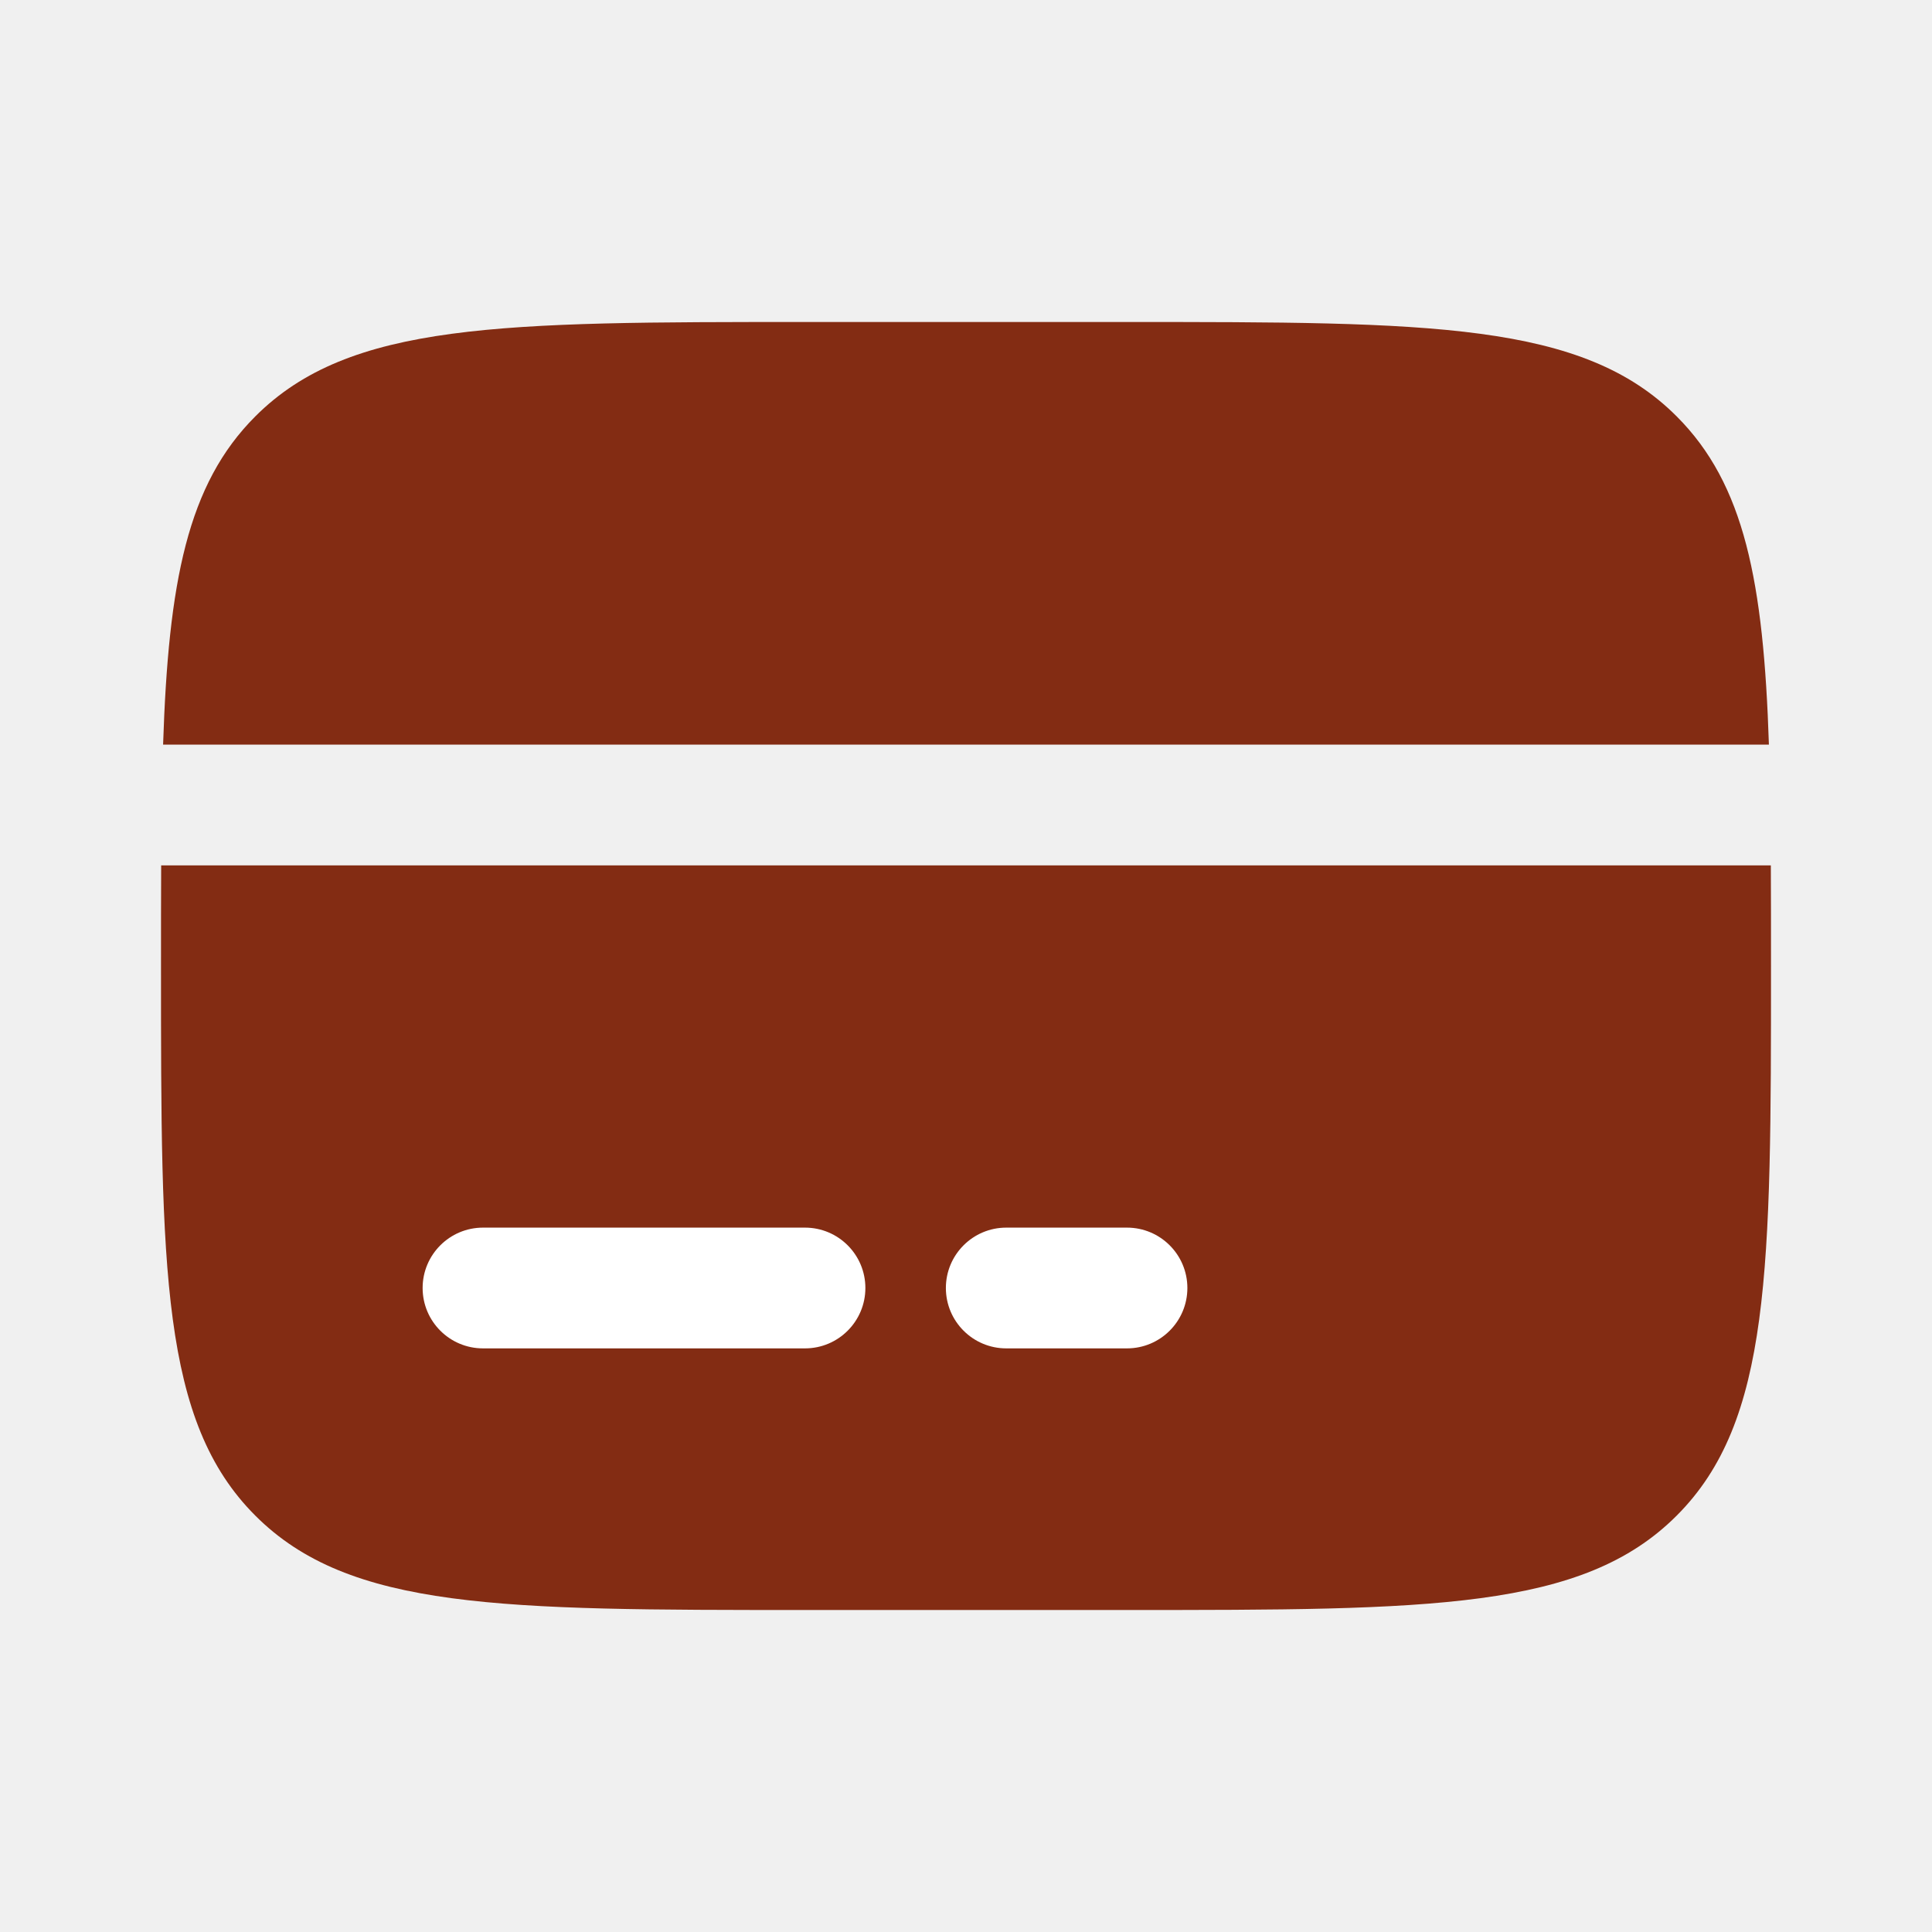
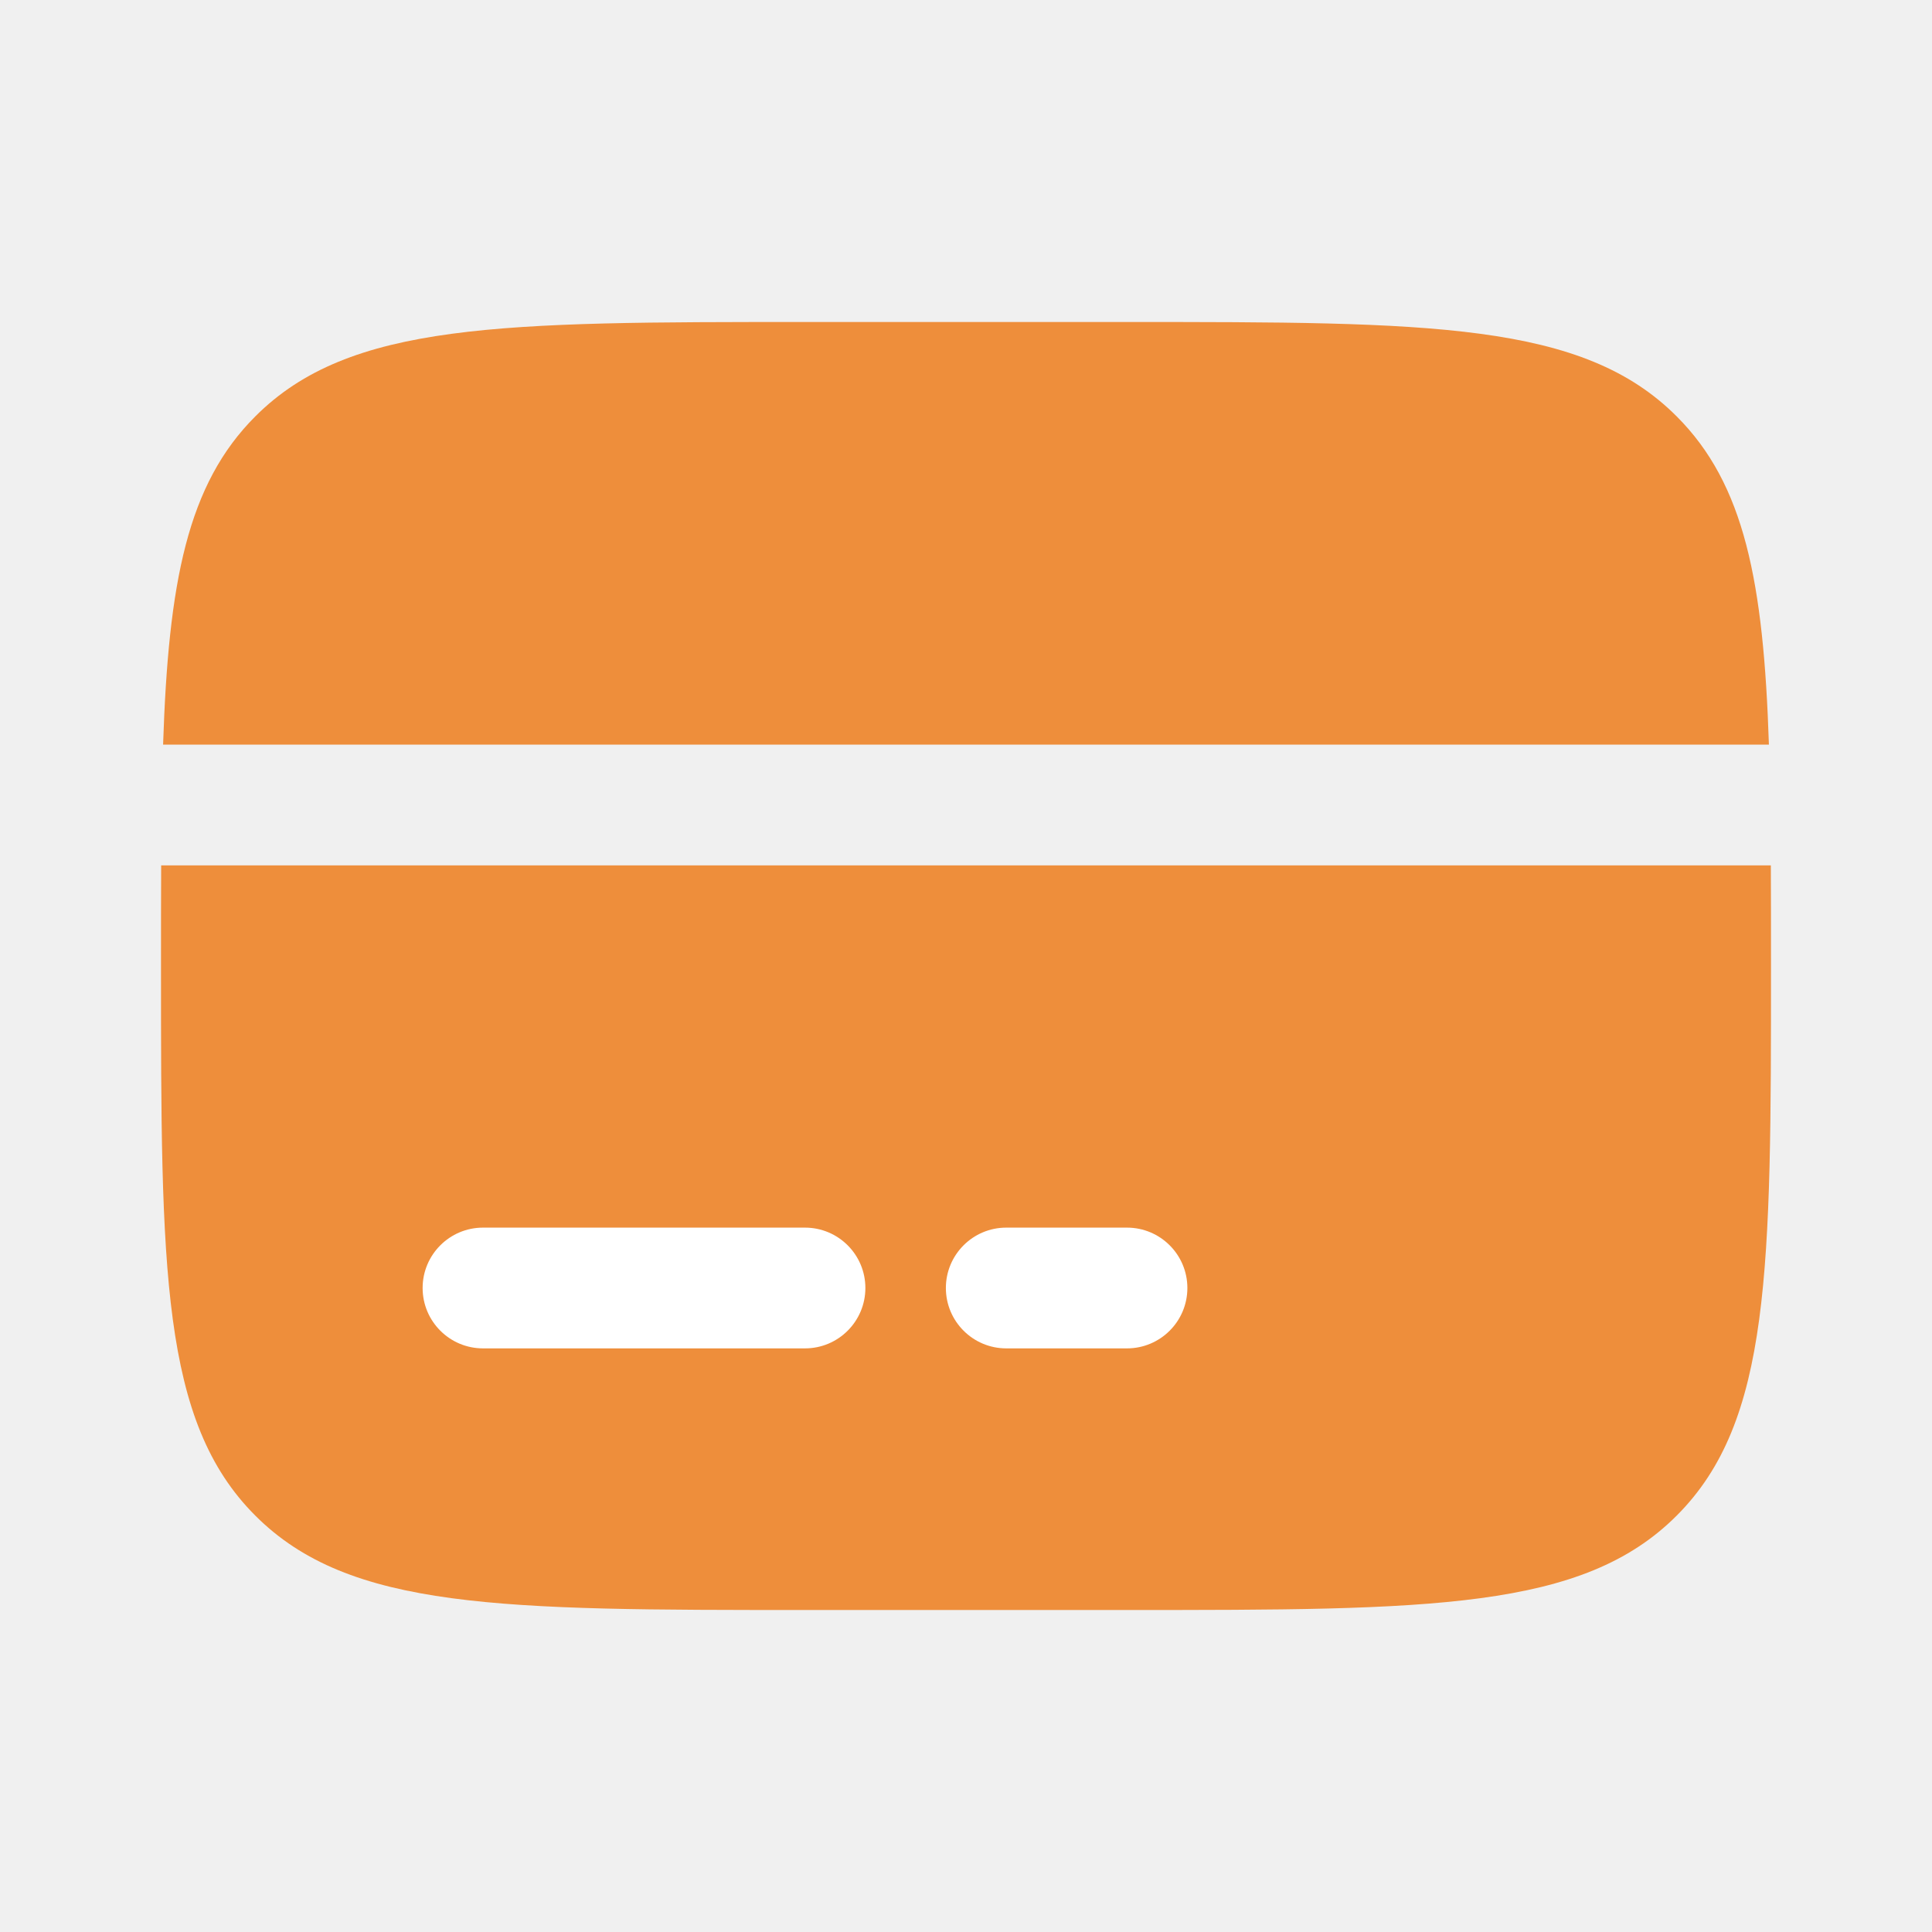
<svg xmlns="http://www.w3.org/2000/svg" width="800px" height="800px" viewBox="0 0 24 24" fill="none">
-   <path d="M14 4H10C6.229 4 4.343 4 3.172 5.172C2.328 6.015 2.092 7.229 2.026 9.25H21.974C21.908 7.229 21.672 6.015 20.828 5.172C19.657 4 17.771 4 14 4Z" fill="#832c13" />
-   <path d="M10 20H14C17.771 20 19.657 20 20.828 18.828C22 17.657 22 15.771 22 12C22 11.558 22 11.142 21.998 10.75H2.002C2 11.142 2 11.558 2 12C2 15.771 2 17.657 3.172 18.828C4.343 20 6.229 20 10 20Z" fill="#832c13" />
+   <path d="M14 4H10C6.229 4 4.343 4 3.172 5.172C2.328 6.015 2.092 7.229 2.026 9.25H21.974C21.908 7.229 21.672 6.015 20.828 5.172C19.657 4 17.771 4 14 4Z" fill="#ee8e3b" />
+   <path d="M10 20H14C17.771 20 19.657 20 20.828 18.828C22 17.657 22 15.771 22 12C22 11.558 22 11.142 21.998 10.75H2.002C2 11.142 2 11.558 2 12C2 15.771 2 17.657 3.172 18.828C4.343 20 6.229 20 10 20Z" fill="#ee8e3b" />
  <path fill-rule="evenodd" clip-rule="evenodd" d="M5.25 16C5.25 15.586 5.586 15.25 6 15.25H10C10.414 15.25 10.75 15.586 10.75 16C10.75 16.414 10.414 16.75 10 16.75H6C5.586 16.75 5.25 16.414 5.25 16Z" fill="white" />
  <path fill-rule="evenodd" clip-rule="evenodd" d="M11.75 16C11.75 15.586 12.086 15.25 12.5 15.25H14C14.414 15.25 14.75 15.586 14.75 16C14.75 16.414 14.414 16.75 14 16.75H12.5C12.086 16.75 11.75 16.414 11.75 16Z" fill="white" />
</svg>
